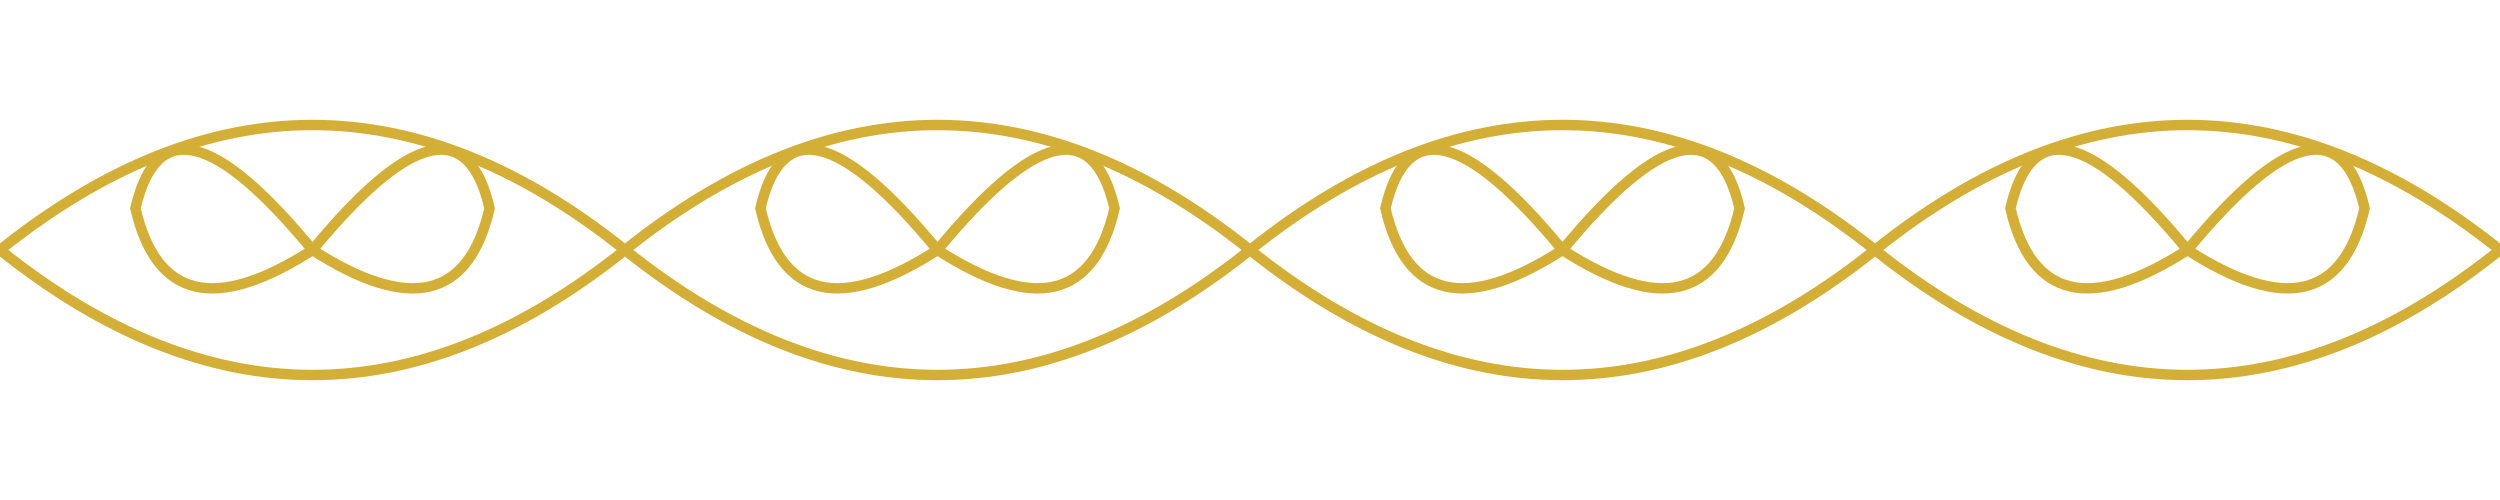
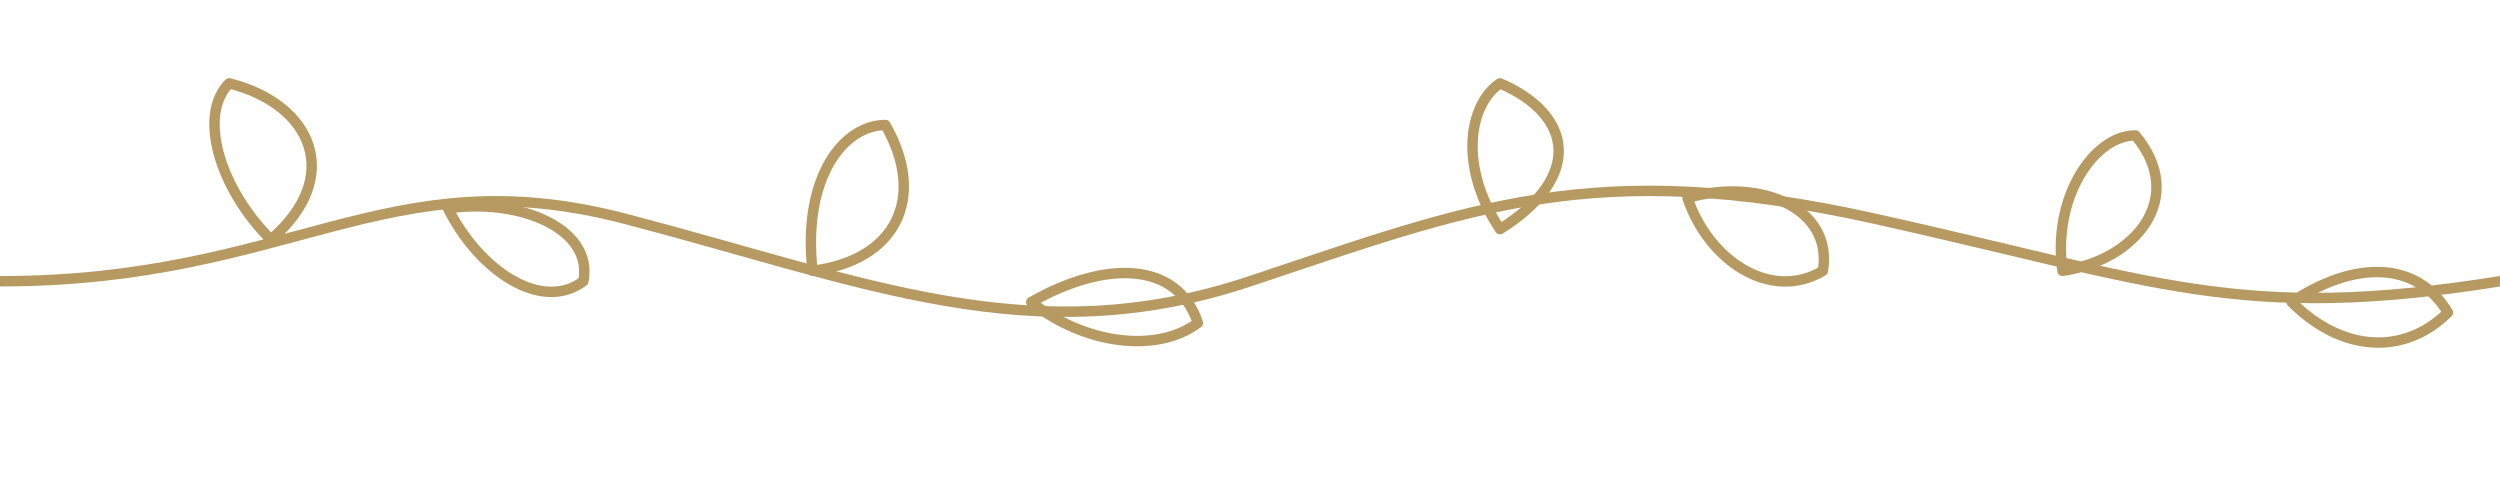
- <svg xmlns="http://www.w3.org/2000/svg" viewBox="0 0 240 48">
-   <g fill="none" stroke="#d4af37" stroke-width="1">
-     <path d="M0 24Q30 0 60 24T120 24T180 24T240 24M0 24Q30 48 60 24T120 24T180 24T240 24" />
-     <path d="M30 24q-14-17-17-4q3 13 17 4q14-17 17-4q-3 13-17 4m60 0q-14-17-17-4q3 13 17 4q14-17 17-4q-3 13-17 4m60 0q-14-17-17-4q3 13 17 4q14-17 17-4q-3 13-17 4m60 0q-14-17-17-4q3 13 17 4q14-17 17-4q-3 13-17 4" />
+ <svg xmlns="http://www.w3.org/2000/svg" viewBox="0 0 240 48" role="img" aria-labelledby="title">
+   <g fill="none" stroke="#b69a62" stroke-width="1" stroke-linecap="round" stroke-linejoin="round">
+     <path d="M0 27C28 27 37 15 60 21S99 34 120 27S153 15 180 21S215 31 240 27" />
+     <path d="M26 23C21 18 19 11 22 8C30 10 33 17 26 23M43 20C46 26 52 30 56 27C57 22 50 19 43 20M78 26C77 17 81 12 85 12C89 19 86 25 78 26M99 29C104 33 111 34 115 31C113 25 106 25 99 29M144 22C140 16 141 10 144 8C151 11 152 17 144 22M162 19C164 25 170 29 175 26C176 20 169 17 162 19M198 26C197 19 201 13 205 13C210 19 205 25 198 26M220 29C225 34 231 34 235 30C232 25 226 25 220 29" />
  </g>
</svg>
